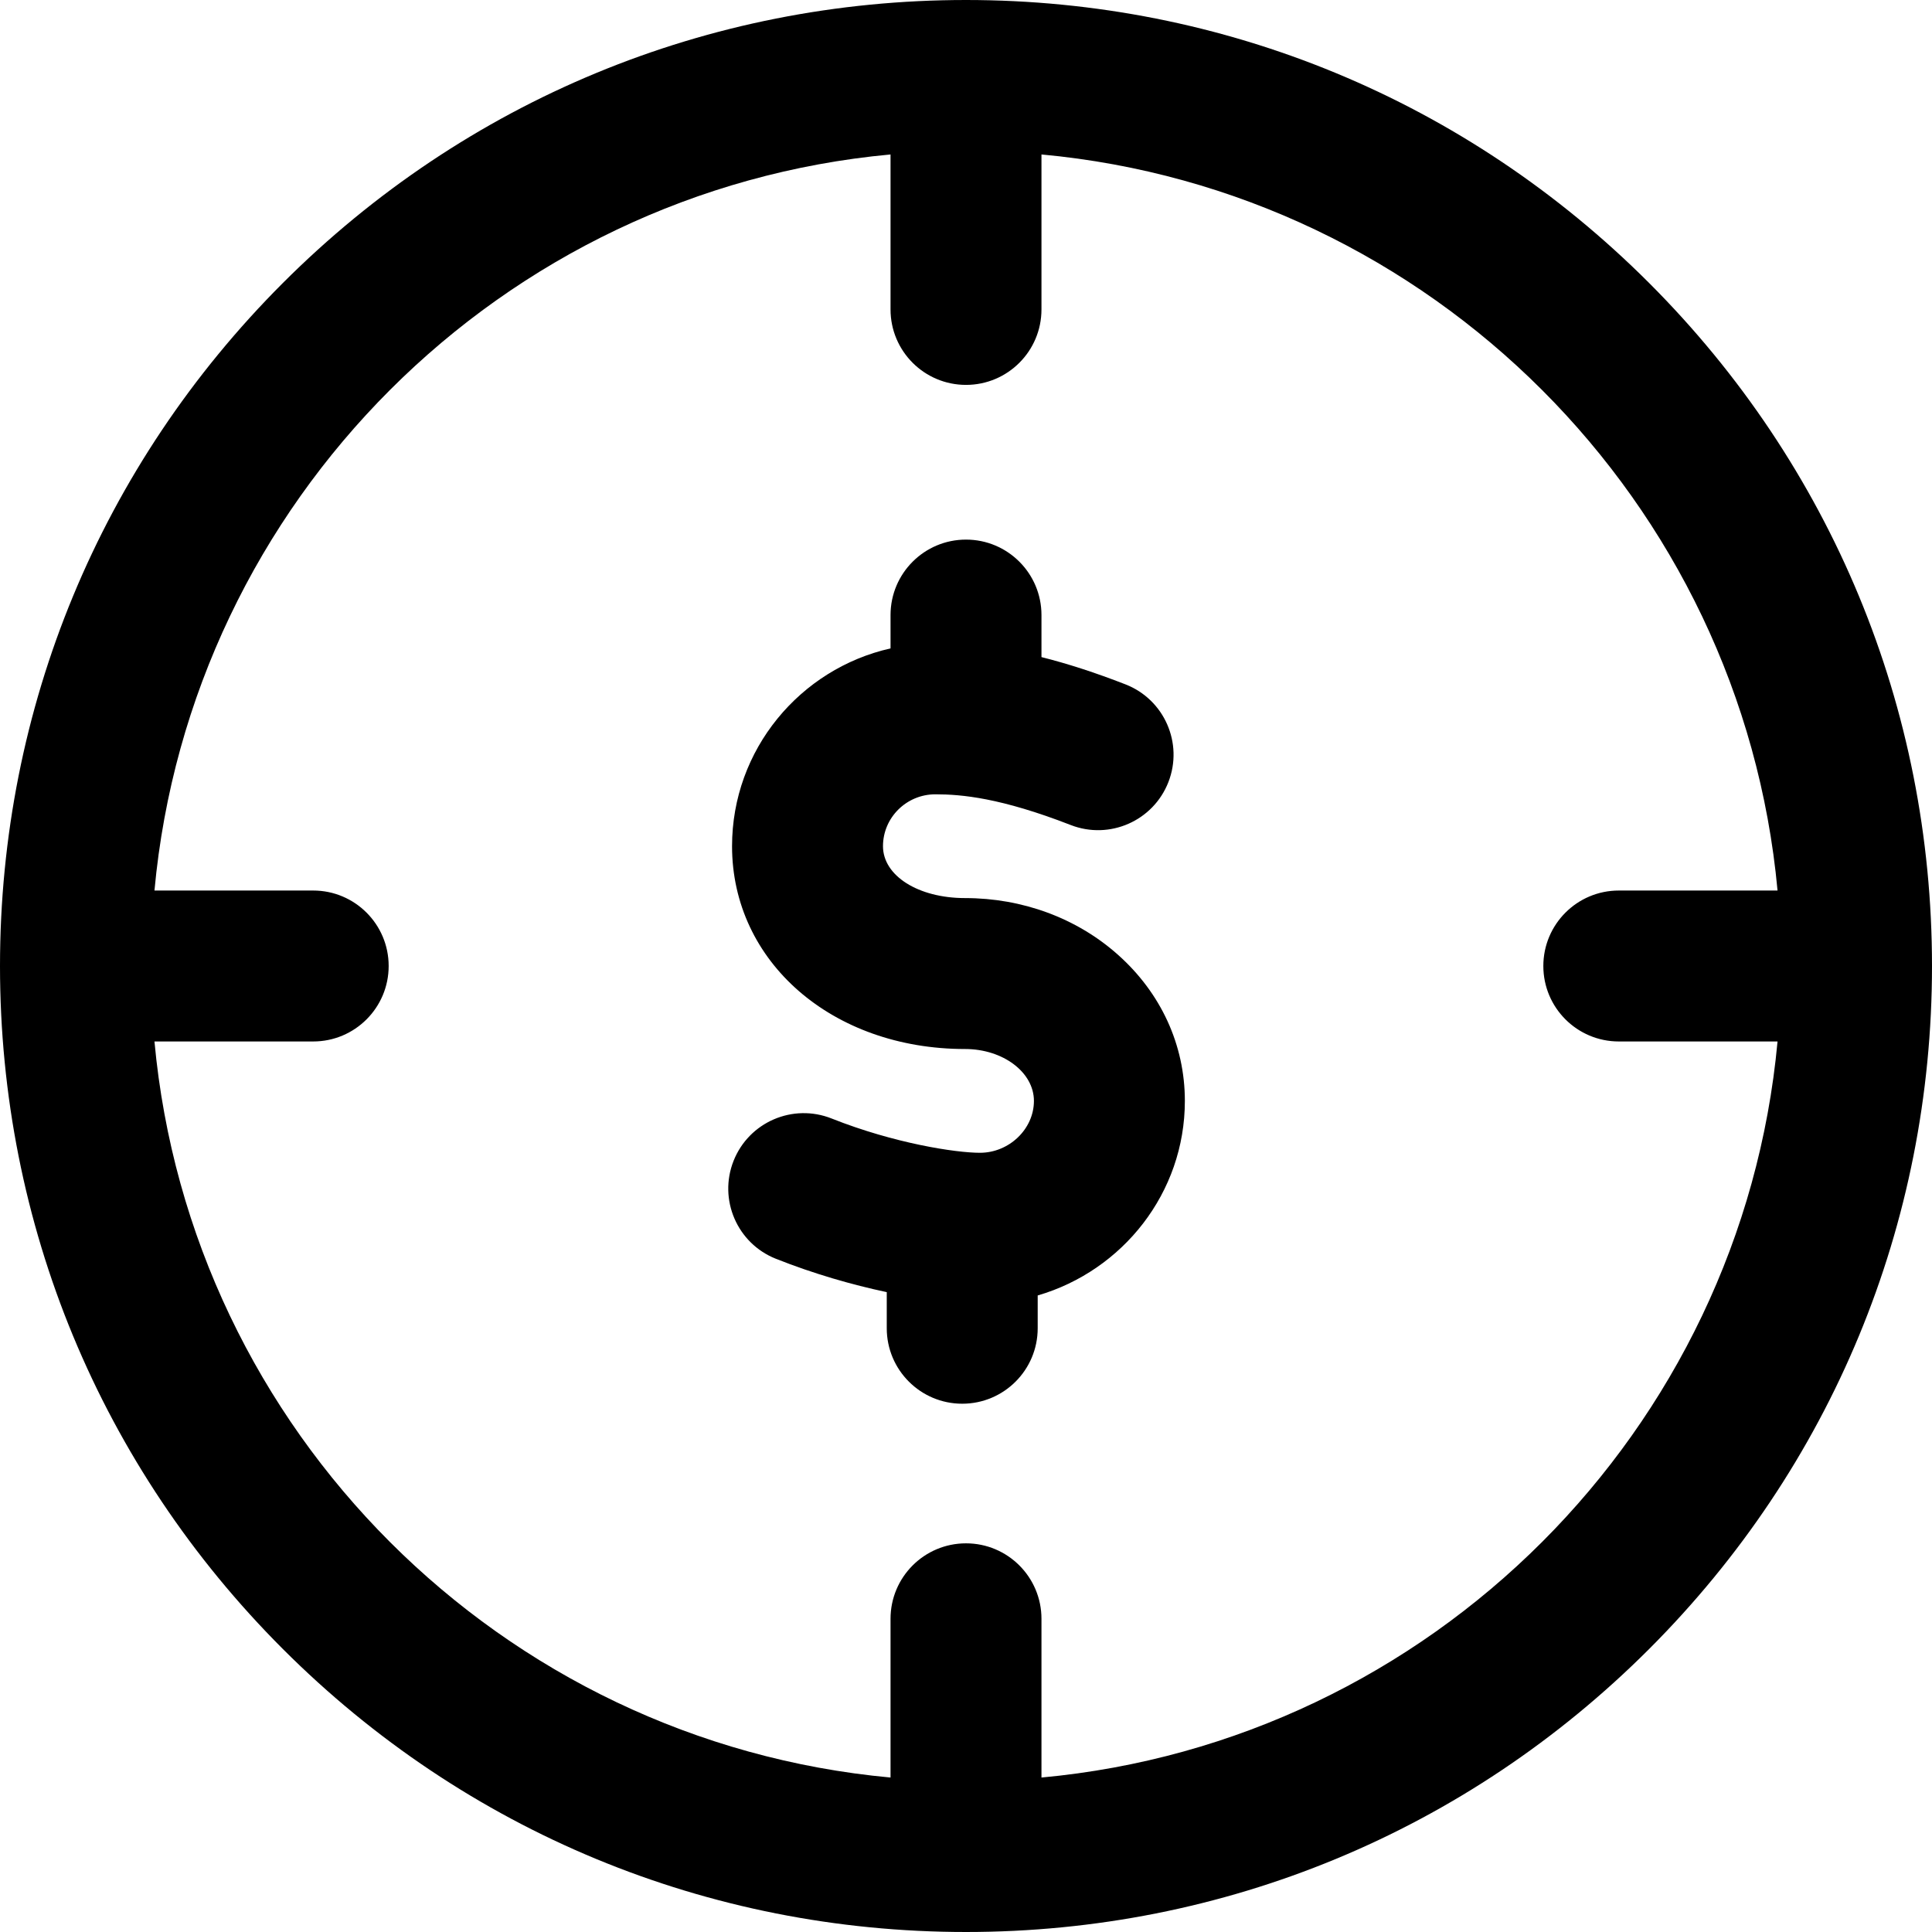
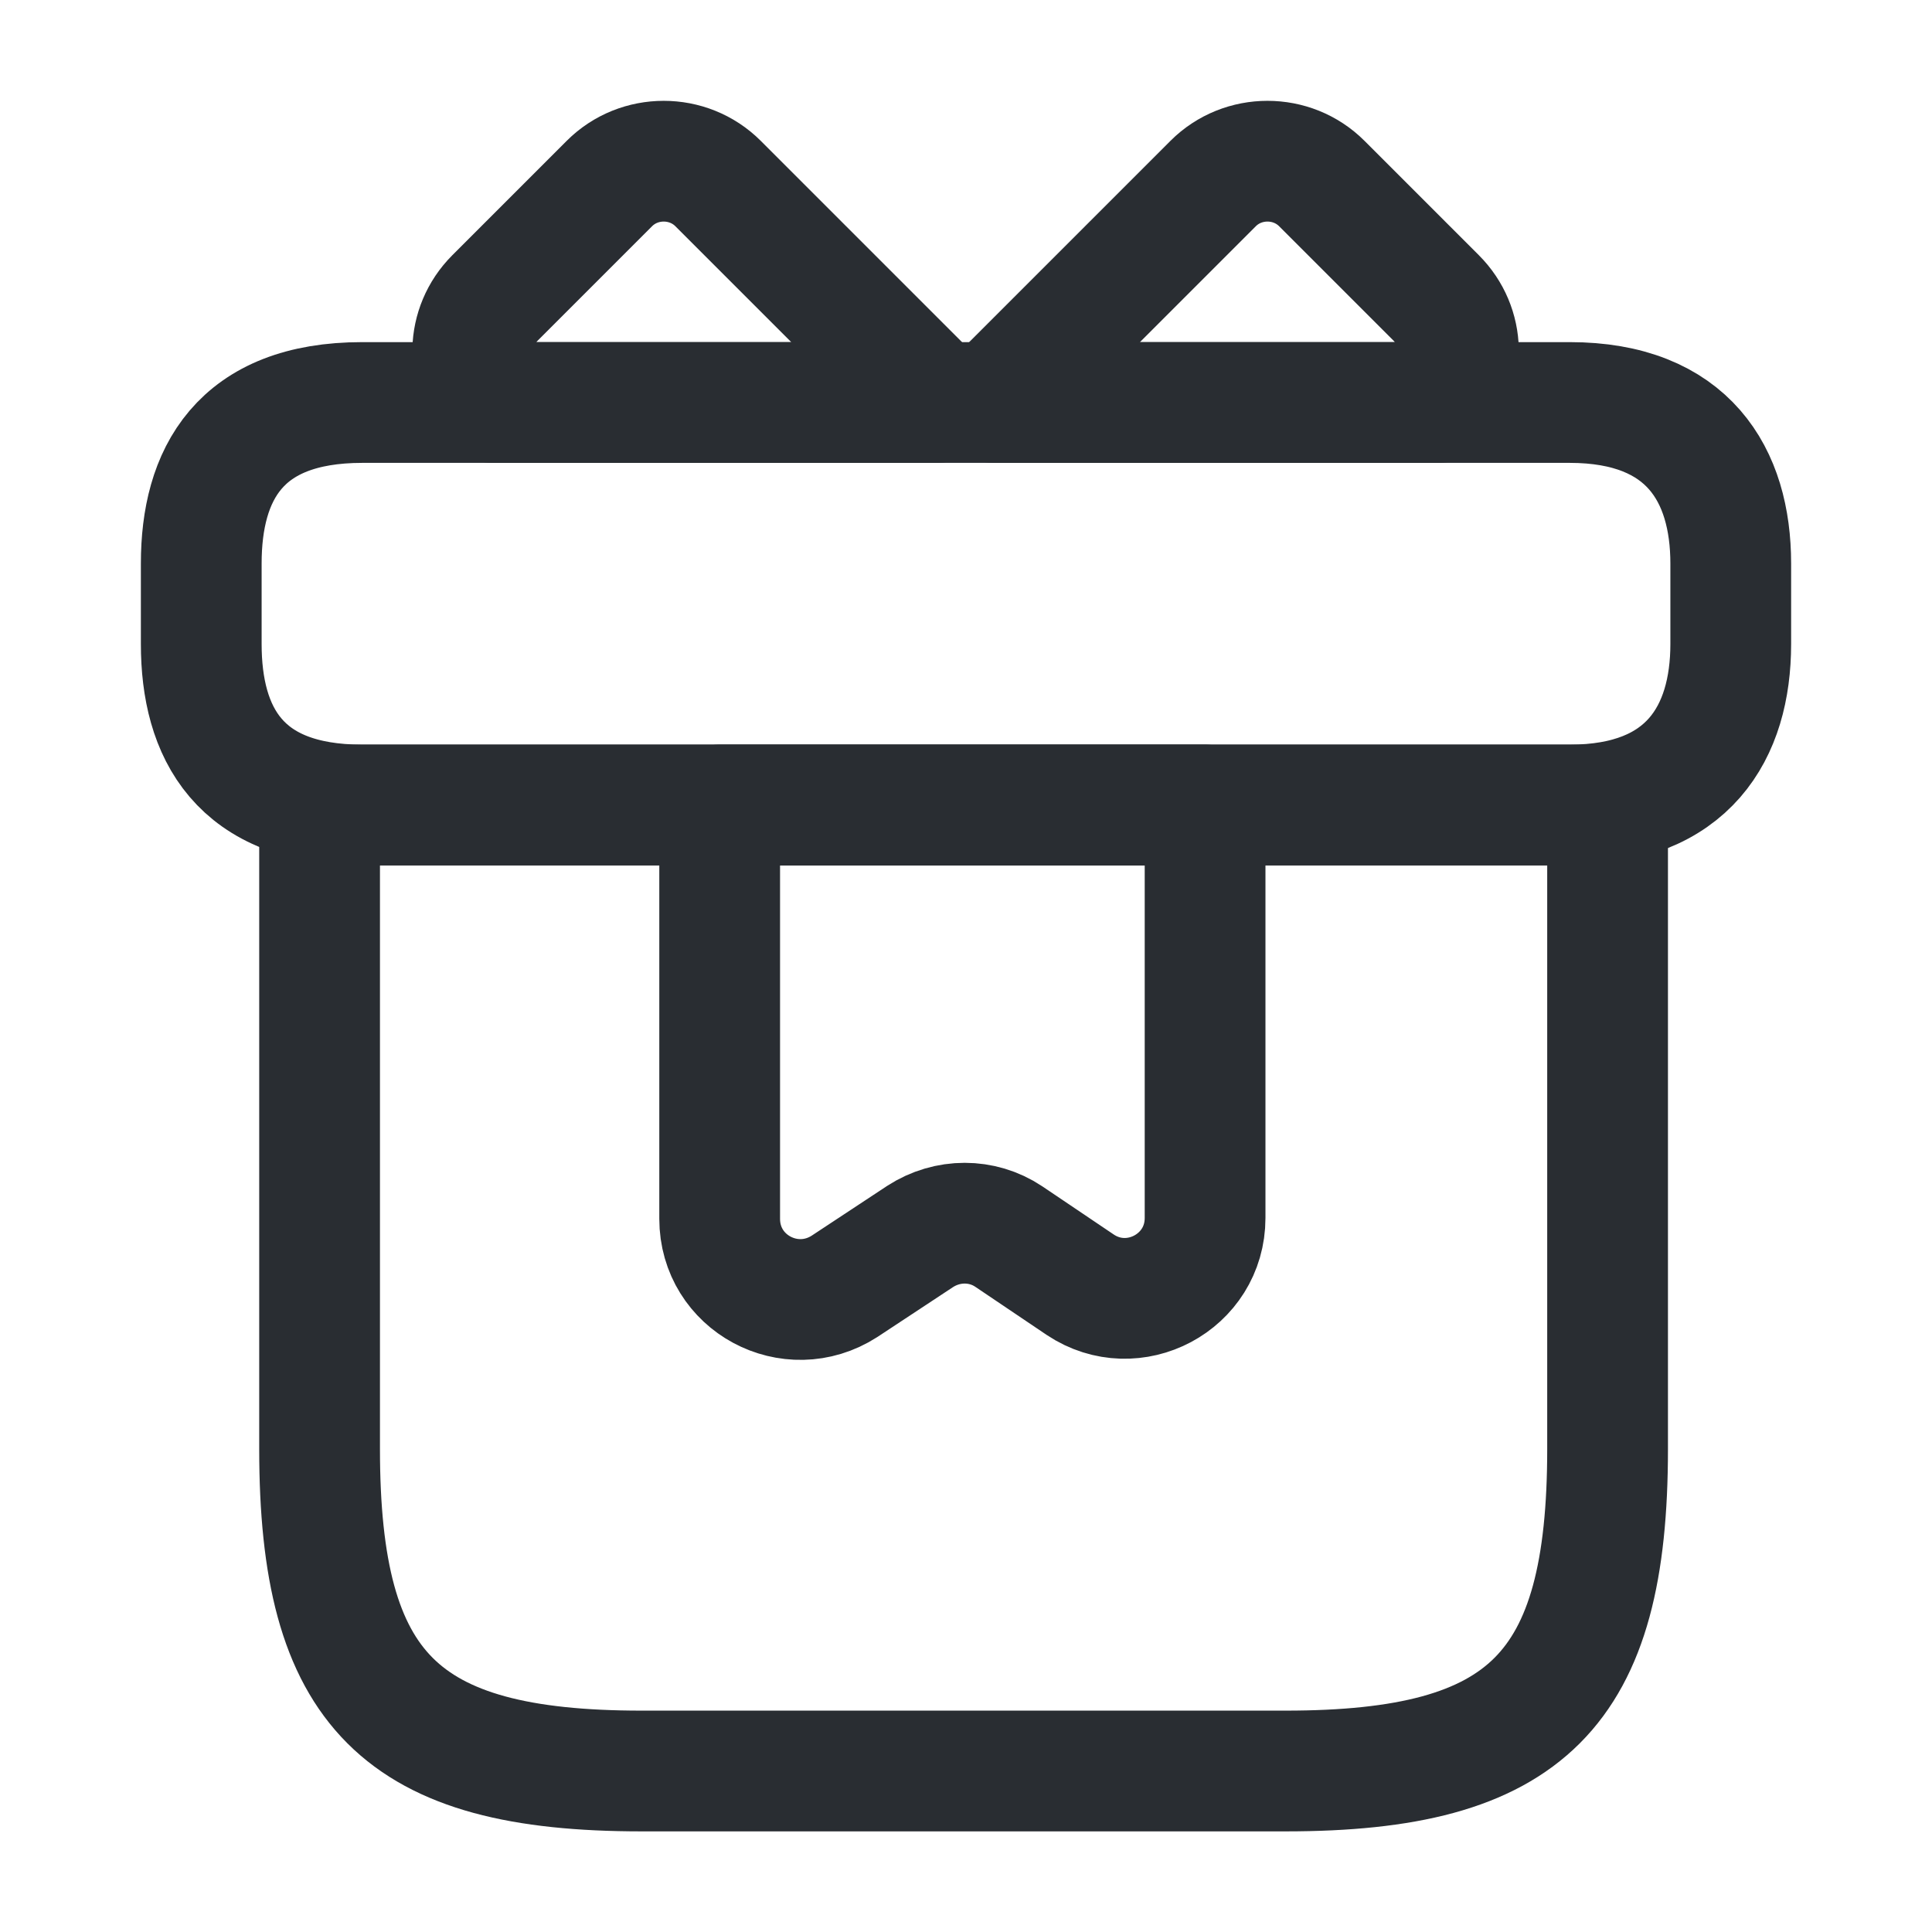
- <svg xmlns="http://www.w3.org/2000/svg" id="Layer_1" enable-background="new 0 0 512 512" height="512" viewBox="0 0 512 512" width="512">
-   <path d="m314 291.75c0 24.376-16.486 45-39 51.561v8.689c0 11.046-8.954 20-20 20s-20-8.954-20-20v-9.57c-9.196-1.951-19.365-4.861-29.387-8.844-10.265-4.08-15.279-15.709-11.199-25.973 4.08-10.266 15.711-15.275 25.973-11.199 16.653 6.619 32.944 9.086 39.301 9.086 7.758 0 14.313-6.297 14.313-13.75 0-7.582-8.187-13.75-18.25-13.75-35.203 0-61.75-23.107-61.75-53.75 0-25.566 17.99-47.006 42-52.418v-8.832c0-11.046 8.954-20 20-20s20 8.954 20 20v11.139c6.951 1.74 14.275 4.121 22.249 7.222 10.295 4.003 15.395 15.594 11.391 25.889-4.004 10.294-15.597 15.395-25.889 11.391-18.553-7.215-28.918-8.14-35.876-8.14-7.65 0-13.875 6.168-13.875 13.75 0 7.839 9.351 13.75 21.75 13.75 15.203 0 29.553 5.298 40.406 14.918 11.506 10.198 17.843 23.988 17.843 38.831zm198-35.75c0 68.38-26.629 132.667-74.98 181.02-48.353 48.351-112.64 74.98-181.02 74.98s-132.667-26.629-181.02-74.98c-48.351-48.353-74.98-112.64-74.98-181.02s26.629-132.667 74.98-181.02c48.353-48.351 112.64-74.98 181.02-74.98s132.667 26.629 181.02 74.98c48.351 48.353 74.98 112.64 74.98 181.02zm-40.934 20h-42.066c-11.046 0-20-8.954-20-20s8.954-20 20-20h42.066c-9.519-103.172-91.893-185.547-195.066-195.065v41.065c0 11.046-8.954 20-20 20s-20-8.954-20-20v-41.065c-103.173 9.518-185.547 91.893-195.066 195.065h42.066c11.046 0 20 8.954 20 20s-8.954 20-20 20h-42.066c9.519 103.172 91.893 185.547 195.066 195.065v-42.065c0-11.046 8.954-20 20-20s20 8.954 20 20v42.065c103.173-9.518 185.547-91.893 195.066-195.065z" />
+ <svg xmlns="http://www.w3.org/2000/svg" width="24" height="24" viewBox="0 0 24 24" fill="none">
+   <path d="M19.97 10H3.97V18C3.97 21 4.97 22 7.97 22H15.97C18.97 22 19.97 21 19.97 18V10Z" stroke="#292D32" stroke-width="1.5" stroke-miterlimit="10" stroke-linecap="round" stroke-linejoin="round" />
+   <path d="M21.5 7V8C21.5 9.1 20.97 10 19.5 10H4.5C2.97 10 2.5 9.1 2.5 8V7C2.5 5.9 2.97 5 4.5 5H19.5C20.97 5 21.5 5.9 21.5 7Z" stroke="#292D32" stroke-width="1.5" stroke-miterlimit="10" stroke-linecap="round" stroke-linejoin="round" />
+   <path d="M11.64 5H6.12C5.78 4.63 5.79 4.06 6.15 3.7L7.57 2.28C7.94 1.91 8.55 1.91 8.92 2.28L11.64 5Z" stroke="#292D32" stroke-width="1.5" stroke-miterlimit="10" stroke-linecap="round" stroke-linejoin="round" />
+   <path d="M17.87 5H12.35L15.07 2.28C15.44 1.91 16.05 1.91 16.42 2.28L17.84 3.7C18.2 4.06 18.21 4.63 17.87 5Z" stroke="#292D32" stroke-width="1.5" stroke-miterlimit="10" stroke-linecap="round" stroke-linejoin="round" />
+   <path d="M8.94 10V15.14C8.94 15.94 9.82 16.41 10.49 15.98L11.43 15.36C11.77 15.14 12.2 15.14 12.53 15.36L13.42 15.96C14.08 16.4 14.97 15.93 14.97 15.13V10H8.94Z" stroke="#292D32" stroke-width="1.5" stroke-miterlimit="10" stroke-linecap="round" stroke-linejoin="round" />
</svg>
